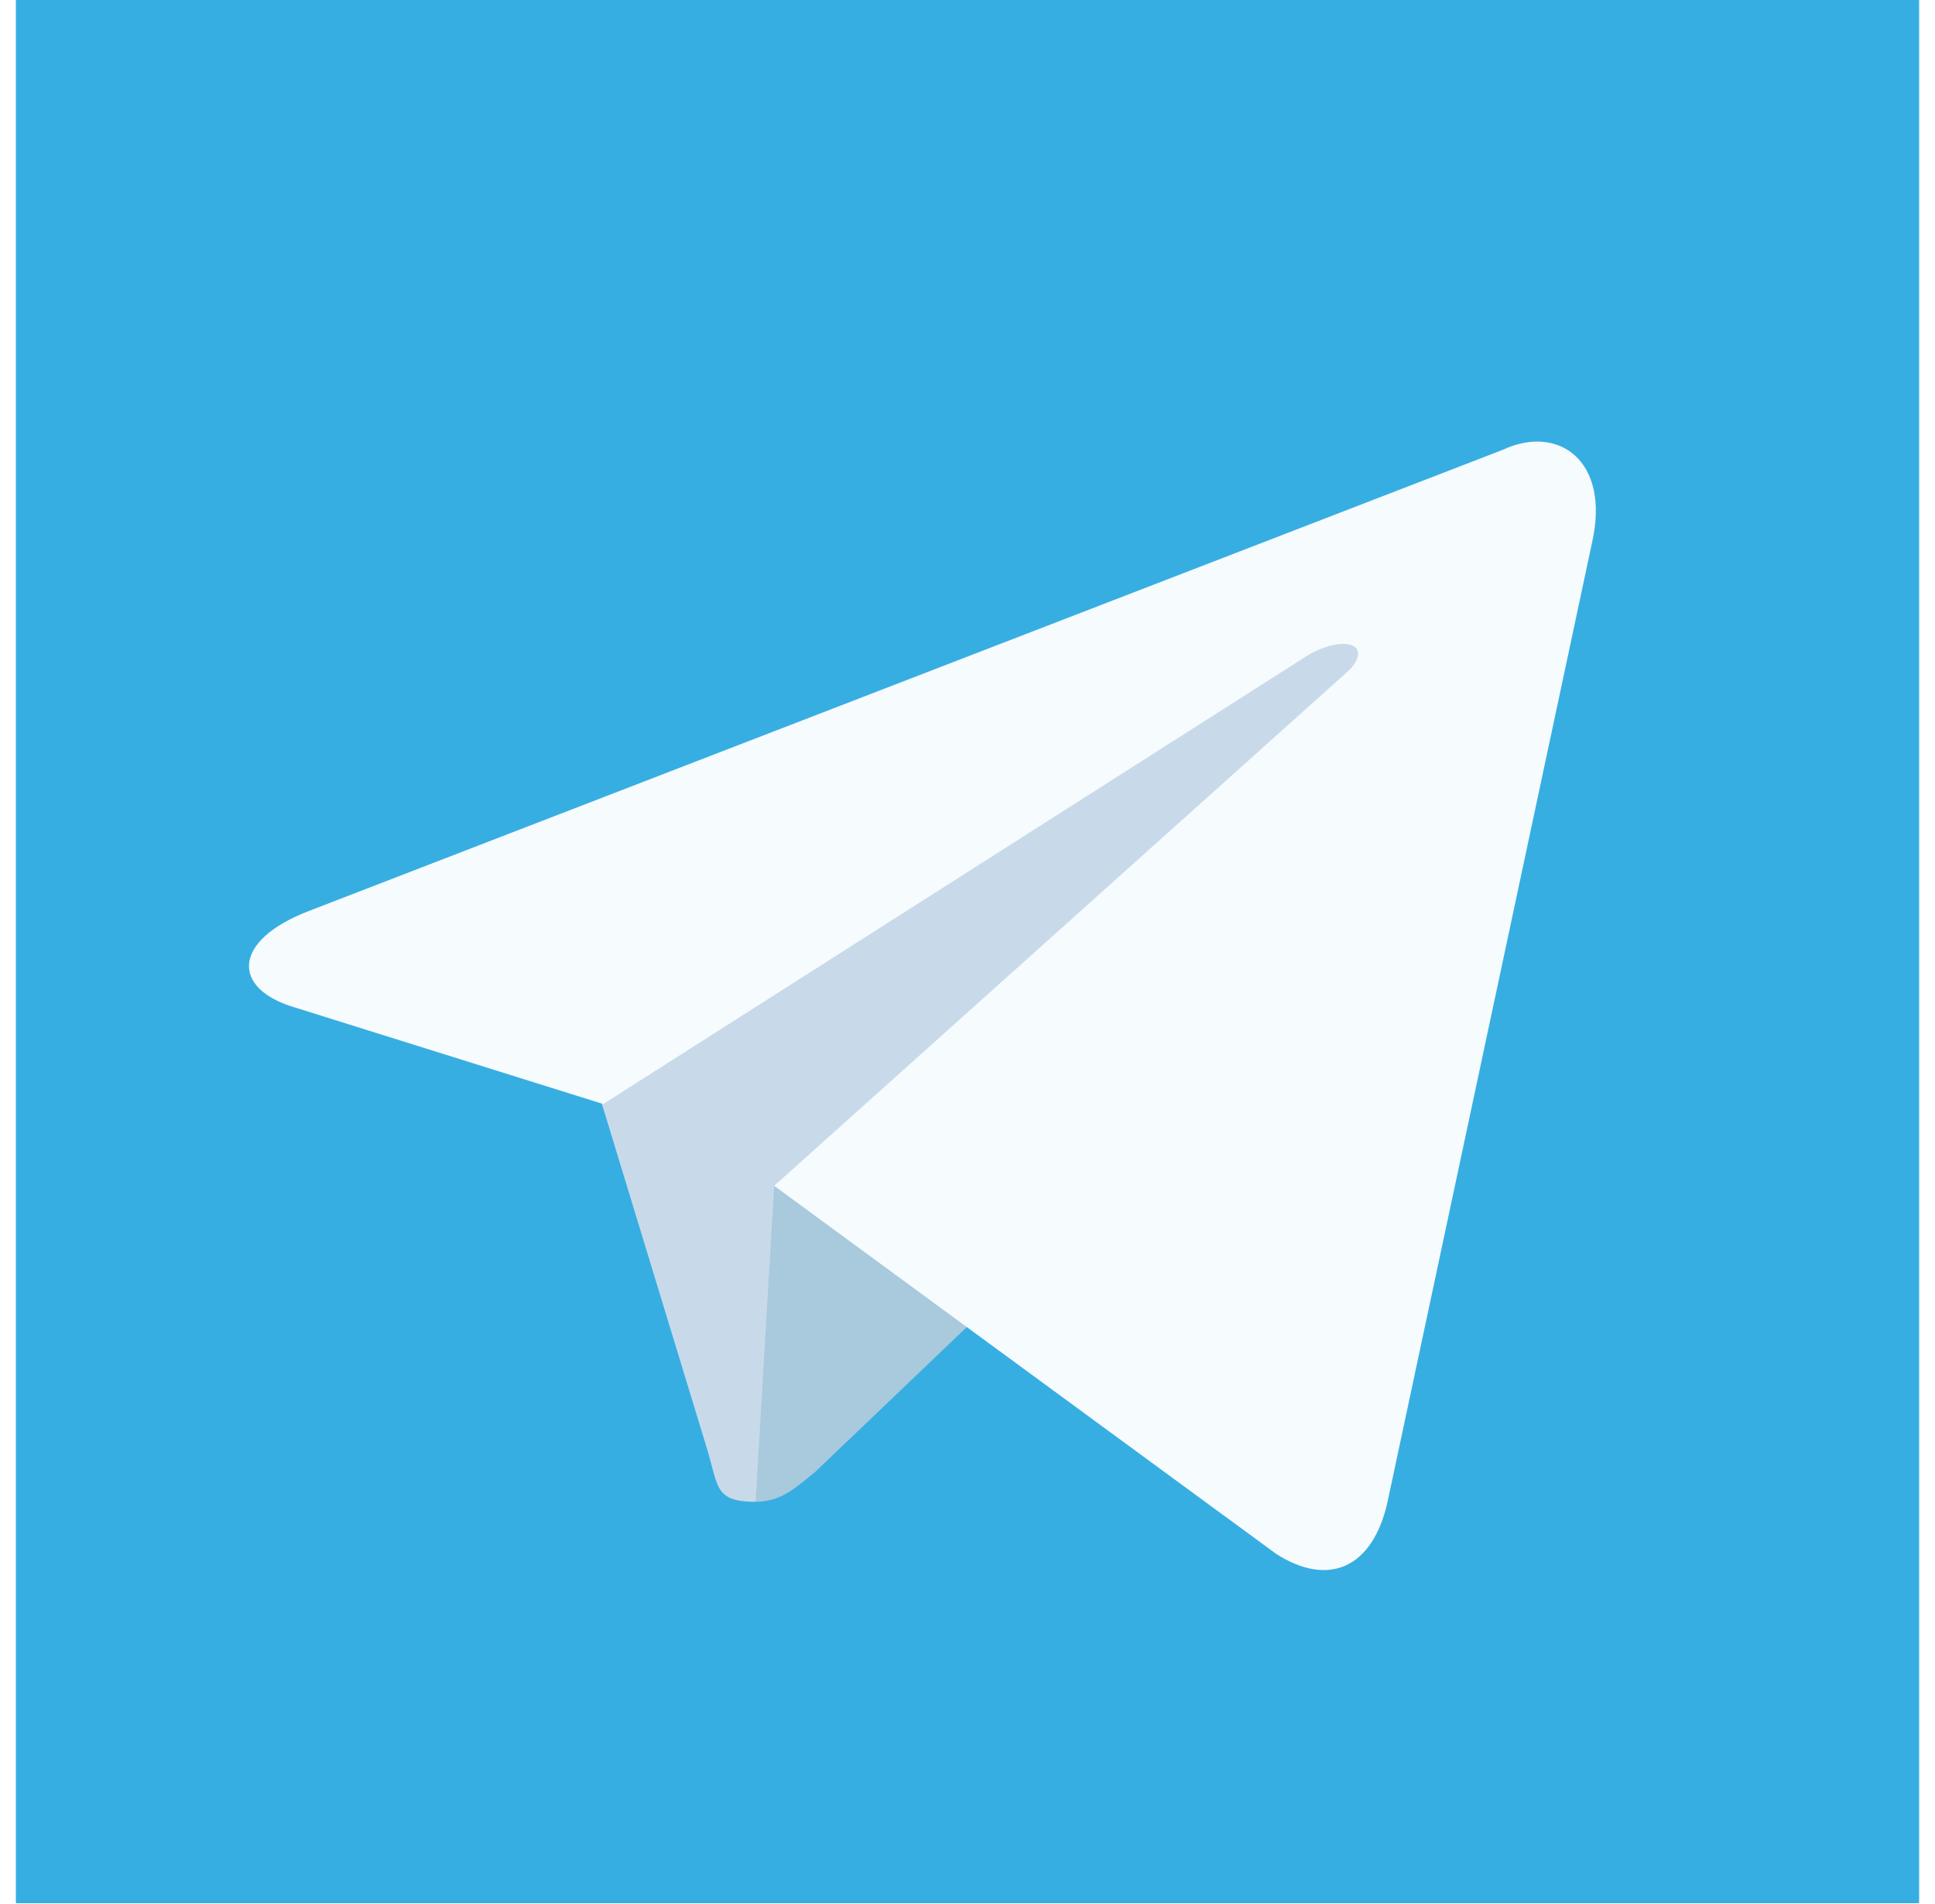
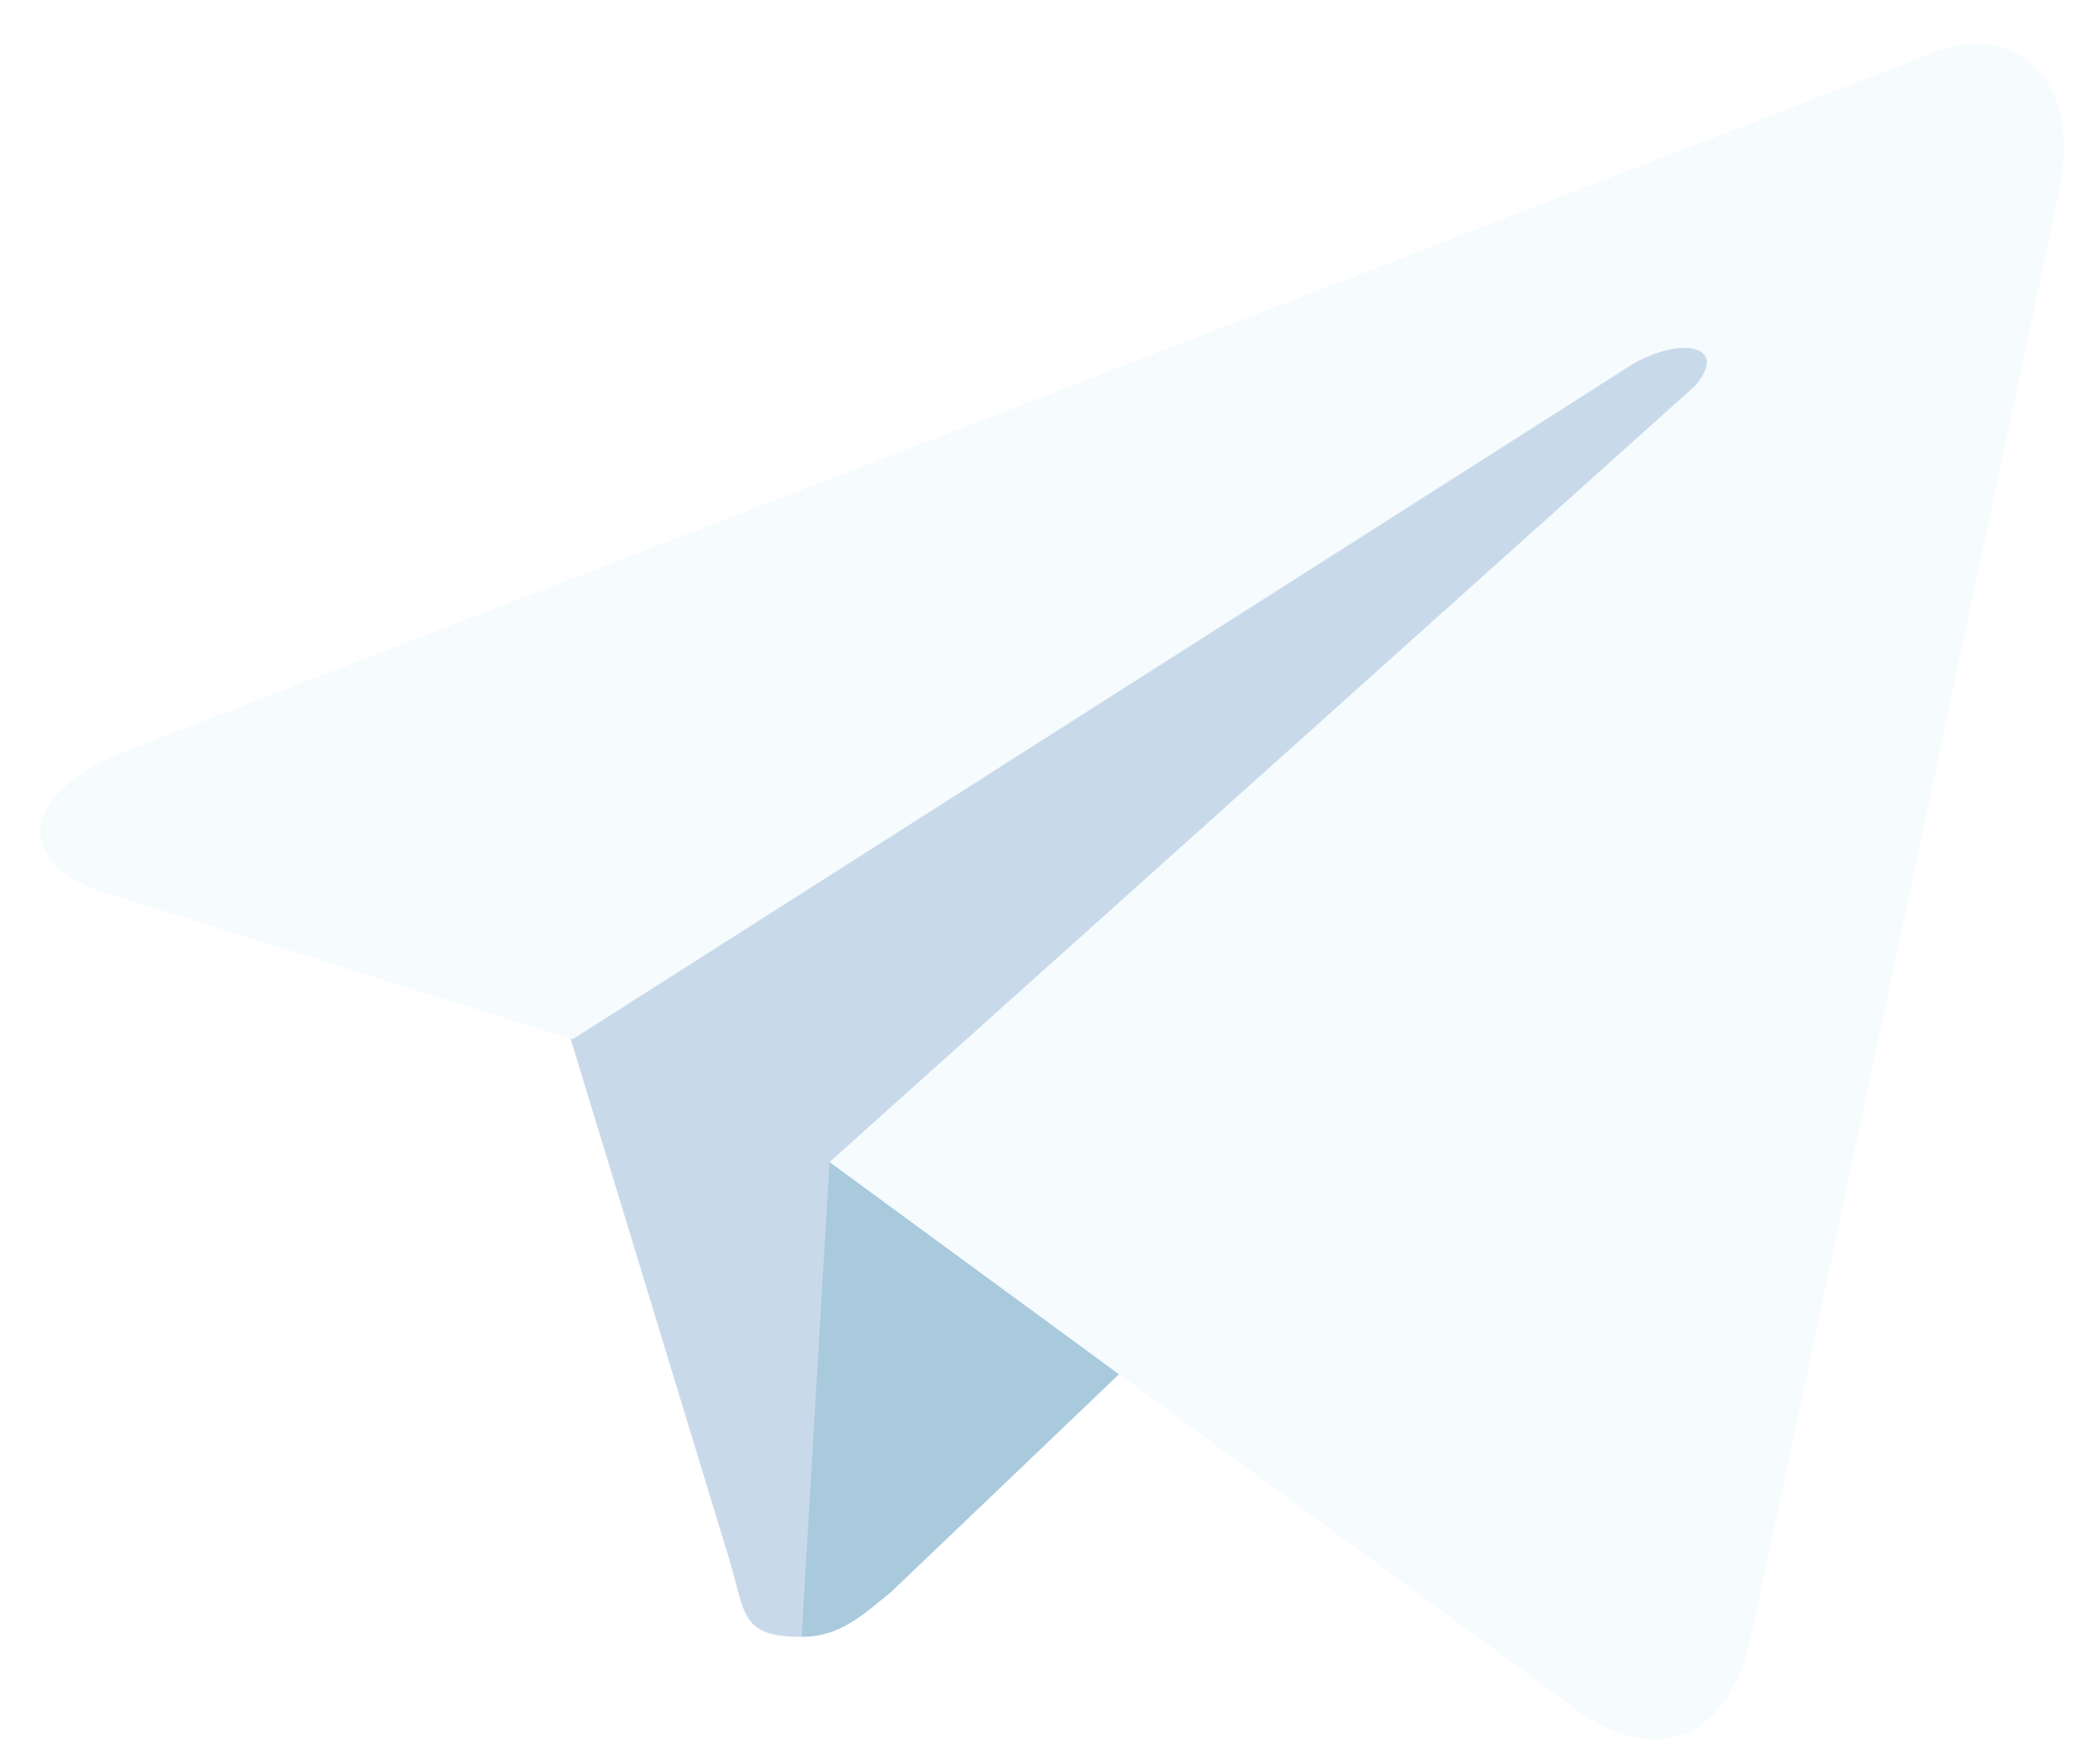
- <svg xmlns="http://www.w3.org/2000/svg" width="61" height="60" viewBox="0 0 61 60" fill="none">
-   <path d="M60.482 0H0.518C0.508 0 0.5 0.008 0.5 0.018V59.982C0.5 59.992 0.508 60 0.518 60H60.482C60.492 60 60.5 59.992 60.5 59.982V0.018C60.5 0.008 60.492 0 60.482 0Z" fill="#37AEE2" />
-   <path d="M23.82 47.344C22.531 47.344 22.648 46.875 22.297 45.703L18.547 33.398L47.258 16.523" fill="#C8DAEA" />
-   <path d="M23.82 47.344C24.641 47.344 25.109 46.875 25.695 46.406L30.969 41.367L24.406 37.383" fill="#A9C9DD" />
-   <path d="M24.406 37.383L40.227 48.984C41.867 50.039 43.273 49.453 43.742 47.344L50.188 17.109C50.773 14.531 49.133 13.359 47.375 14.18L9.758 28.711C7.297 29.648 7.297 31.172 9.289 31.758L19.016 34.805L41.281 20.625C42.336 20.039 43.273 20.273 42.57 21.094" fill="#F6FBFE" />
+ <svg xmlns="http://www.w3.org/2000/svg" width="44" height="37" viewBox="0 0 44 37" fill="none">
+   <path d="M16.82 34.344C15.531 34.344 15.648 33.875 15.297 32.703L11.547 20.398L40.258 3.523" fill="#C8DAEA" />
+   <path d="M16.82 34.344C17.641 34.344 18.109 33.875 18.695 33.406L23.969 28.367L17.406 24.383" fill="#A9C9DD" />
+   <path d="M17.406 24.383L33.227 35.984C34.867 37.039 36.273 36.453 36.742 34.344L43.188 4.109C43.773 1.531 42.133 0.359 40.375 1.18L2.758 15.711C0.297 16.648 0.297 18.172 2.289 18.758L12.016 21.805L34.281 7.625C35.336 7.039 36.273 7.273 35.57 8.094" fill="#F6FBFE" />
</svg>
